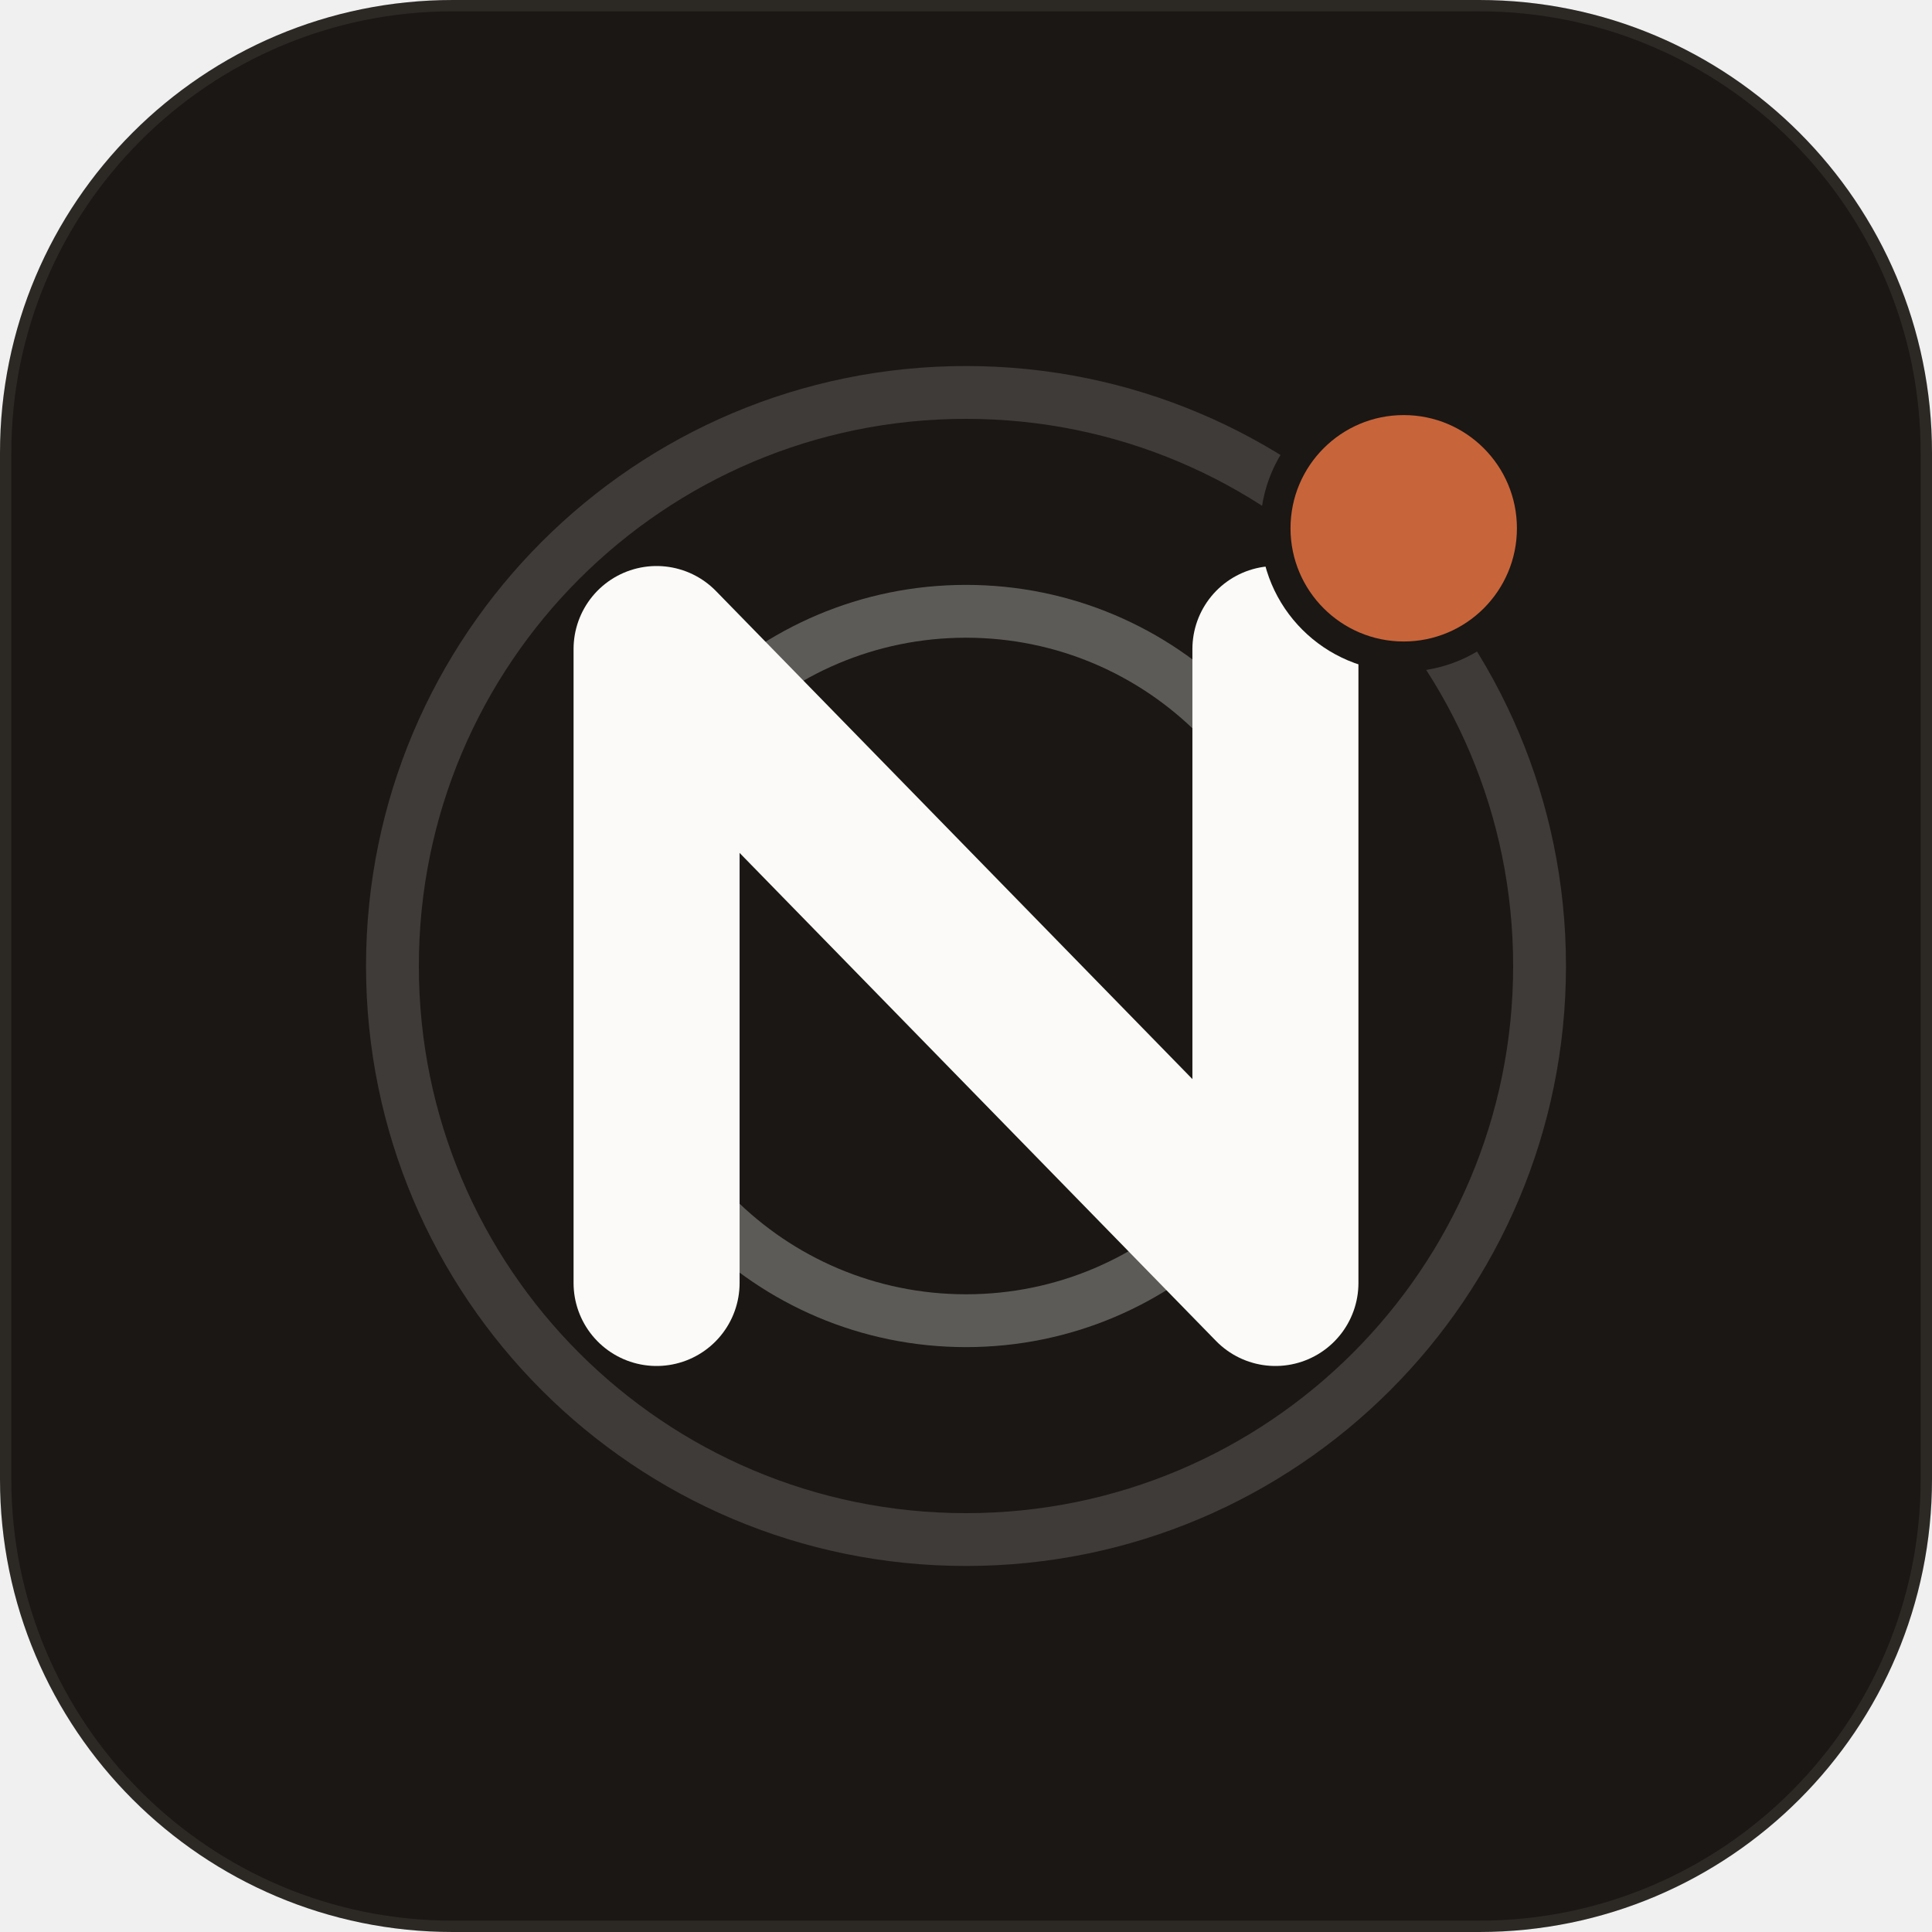
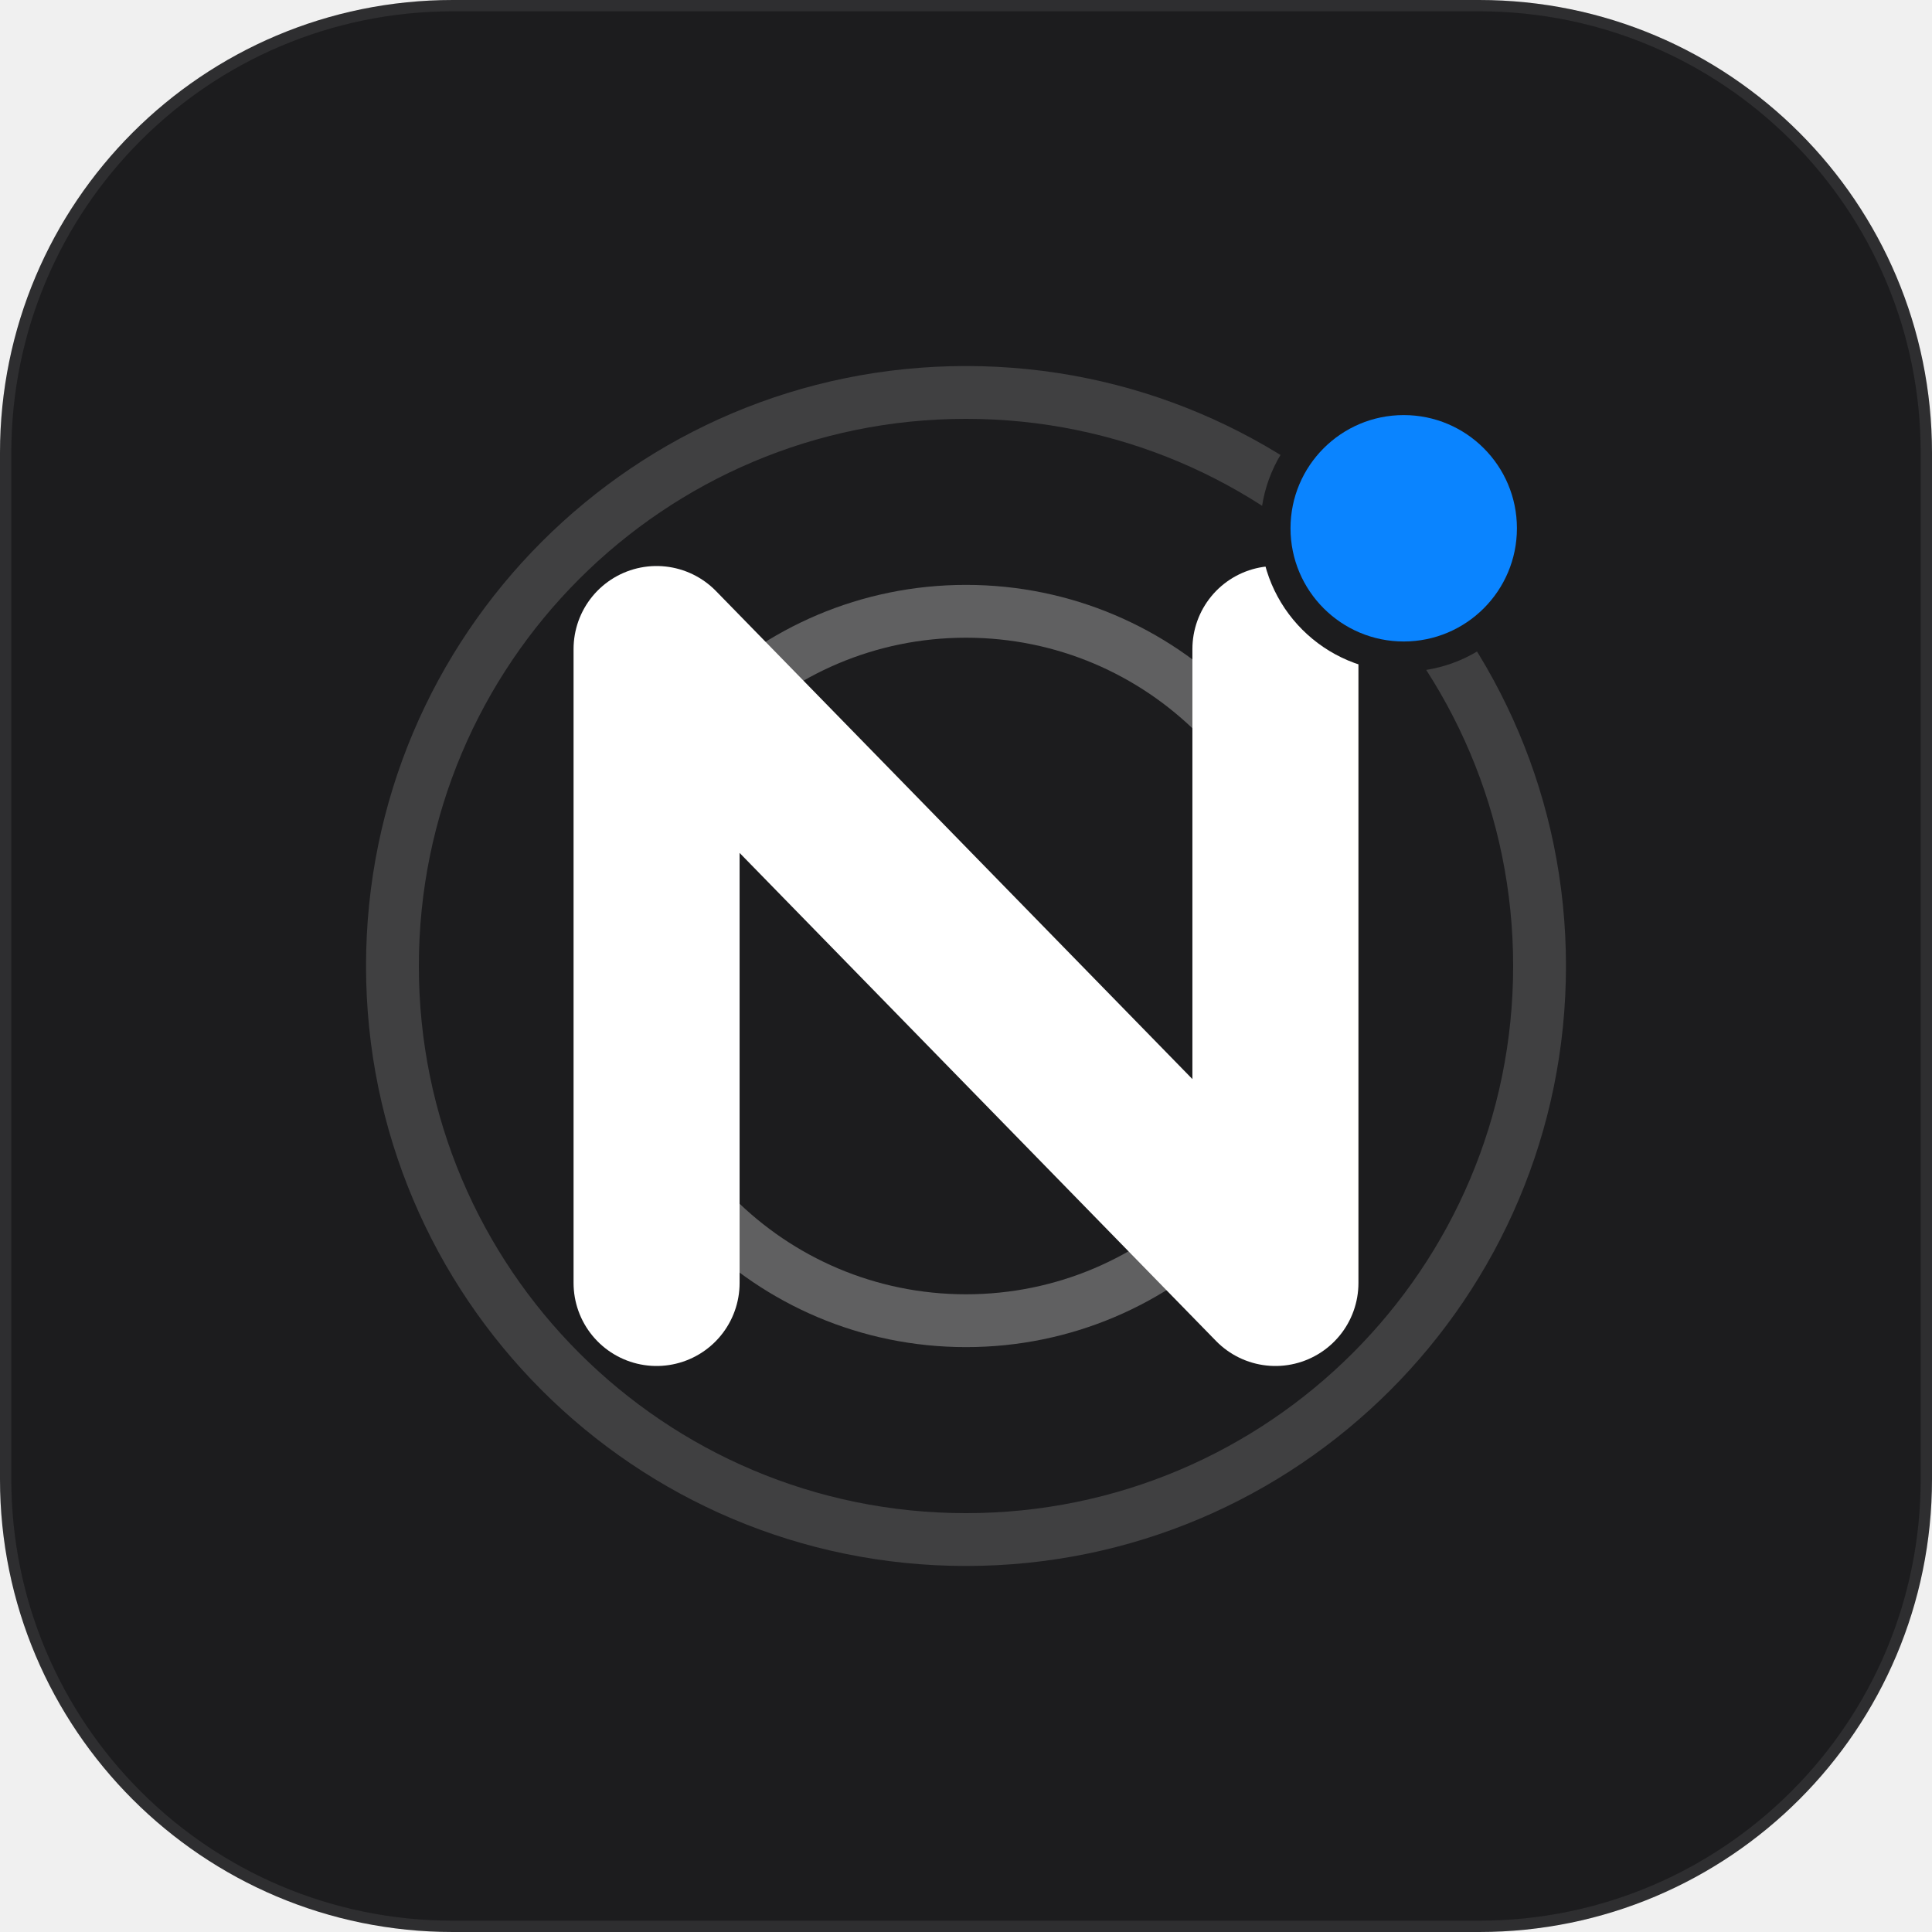
<svg xmlns="http://www.w3.org/2000/svg" viewBox="0 0 512 512">
-   <rect width="512" height="512" rx="120" fill="#1A1714" />
-   <rect x="1.5" y="1.5" width="509" height="509" rx="118.5" fill="none" stroke="#FBFAF8" stroke-opacity=".08" stroke-width="3" />
-   <circle cx="256" cy="256" r="152" fill="none" stroke="#FBFAF8" stroke-opacity=".16" stroke-width="14" />
-   <circle cx="256" cy="256" r="94" fill="none" stroke="#FBFAF8" stroke-opacity=".3" stroke-width="14" />
-   <path d="M174 340V172l164 168V172" fill="none" stroke="#FBFAF8" stroke-width="44" stroke-linecap="round" stroke-linejoin="round" />
-   <circle cx="372" cy="140" r="30" fill="#C8643A" stroke="#1A1714" stroke-width="16" paint-order="stroke" />
+   <rect width="512" height="512" rx="120" fill="#1C1C1E" />
+   <rect x="1.5" y="1.5" width="509" height="509" rx="118.5" fill="none" stroke="#FFFFFF" stroke-opacity=".08" stroke-width="3" />
+   <circle cx="256" cy="256" r="152" fill="none" stroke="#FFFFFF" stroke-opacity=".16" stroke-width="14" />
+   <circle cx="256" cy="256" r="94" fill="none" stroke="#FFFFFF" stroke-opacity=".3" stroke-width="14" />
+   <path d="M174 340V172l164 168V172" fill="none" stroke="#FFFFFF" stroke-width="44" stroke-linecap="round" stroke-linejoin="round" />
+   <circle cx="372" cy="140" r="30" fill="#0A84FF" stroke="#1C1C1E" stroke-width="16" paint-order="stroke" />
</svg>
